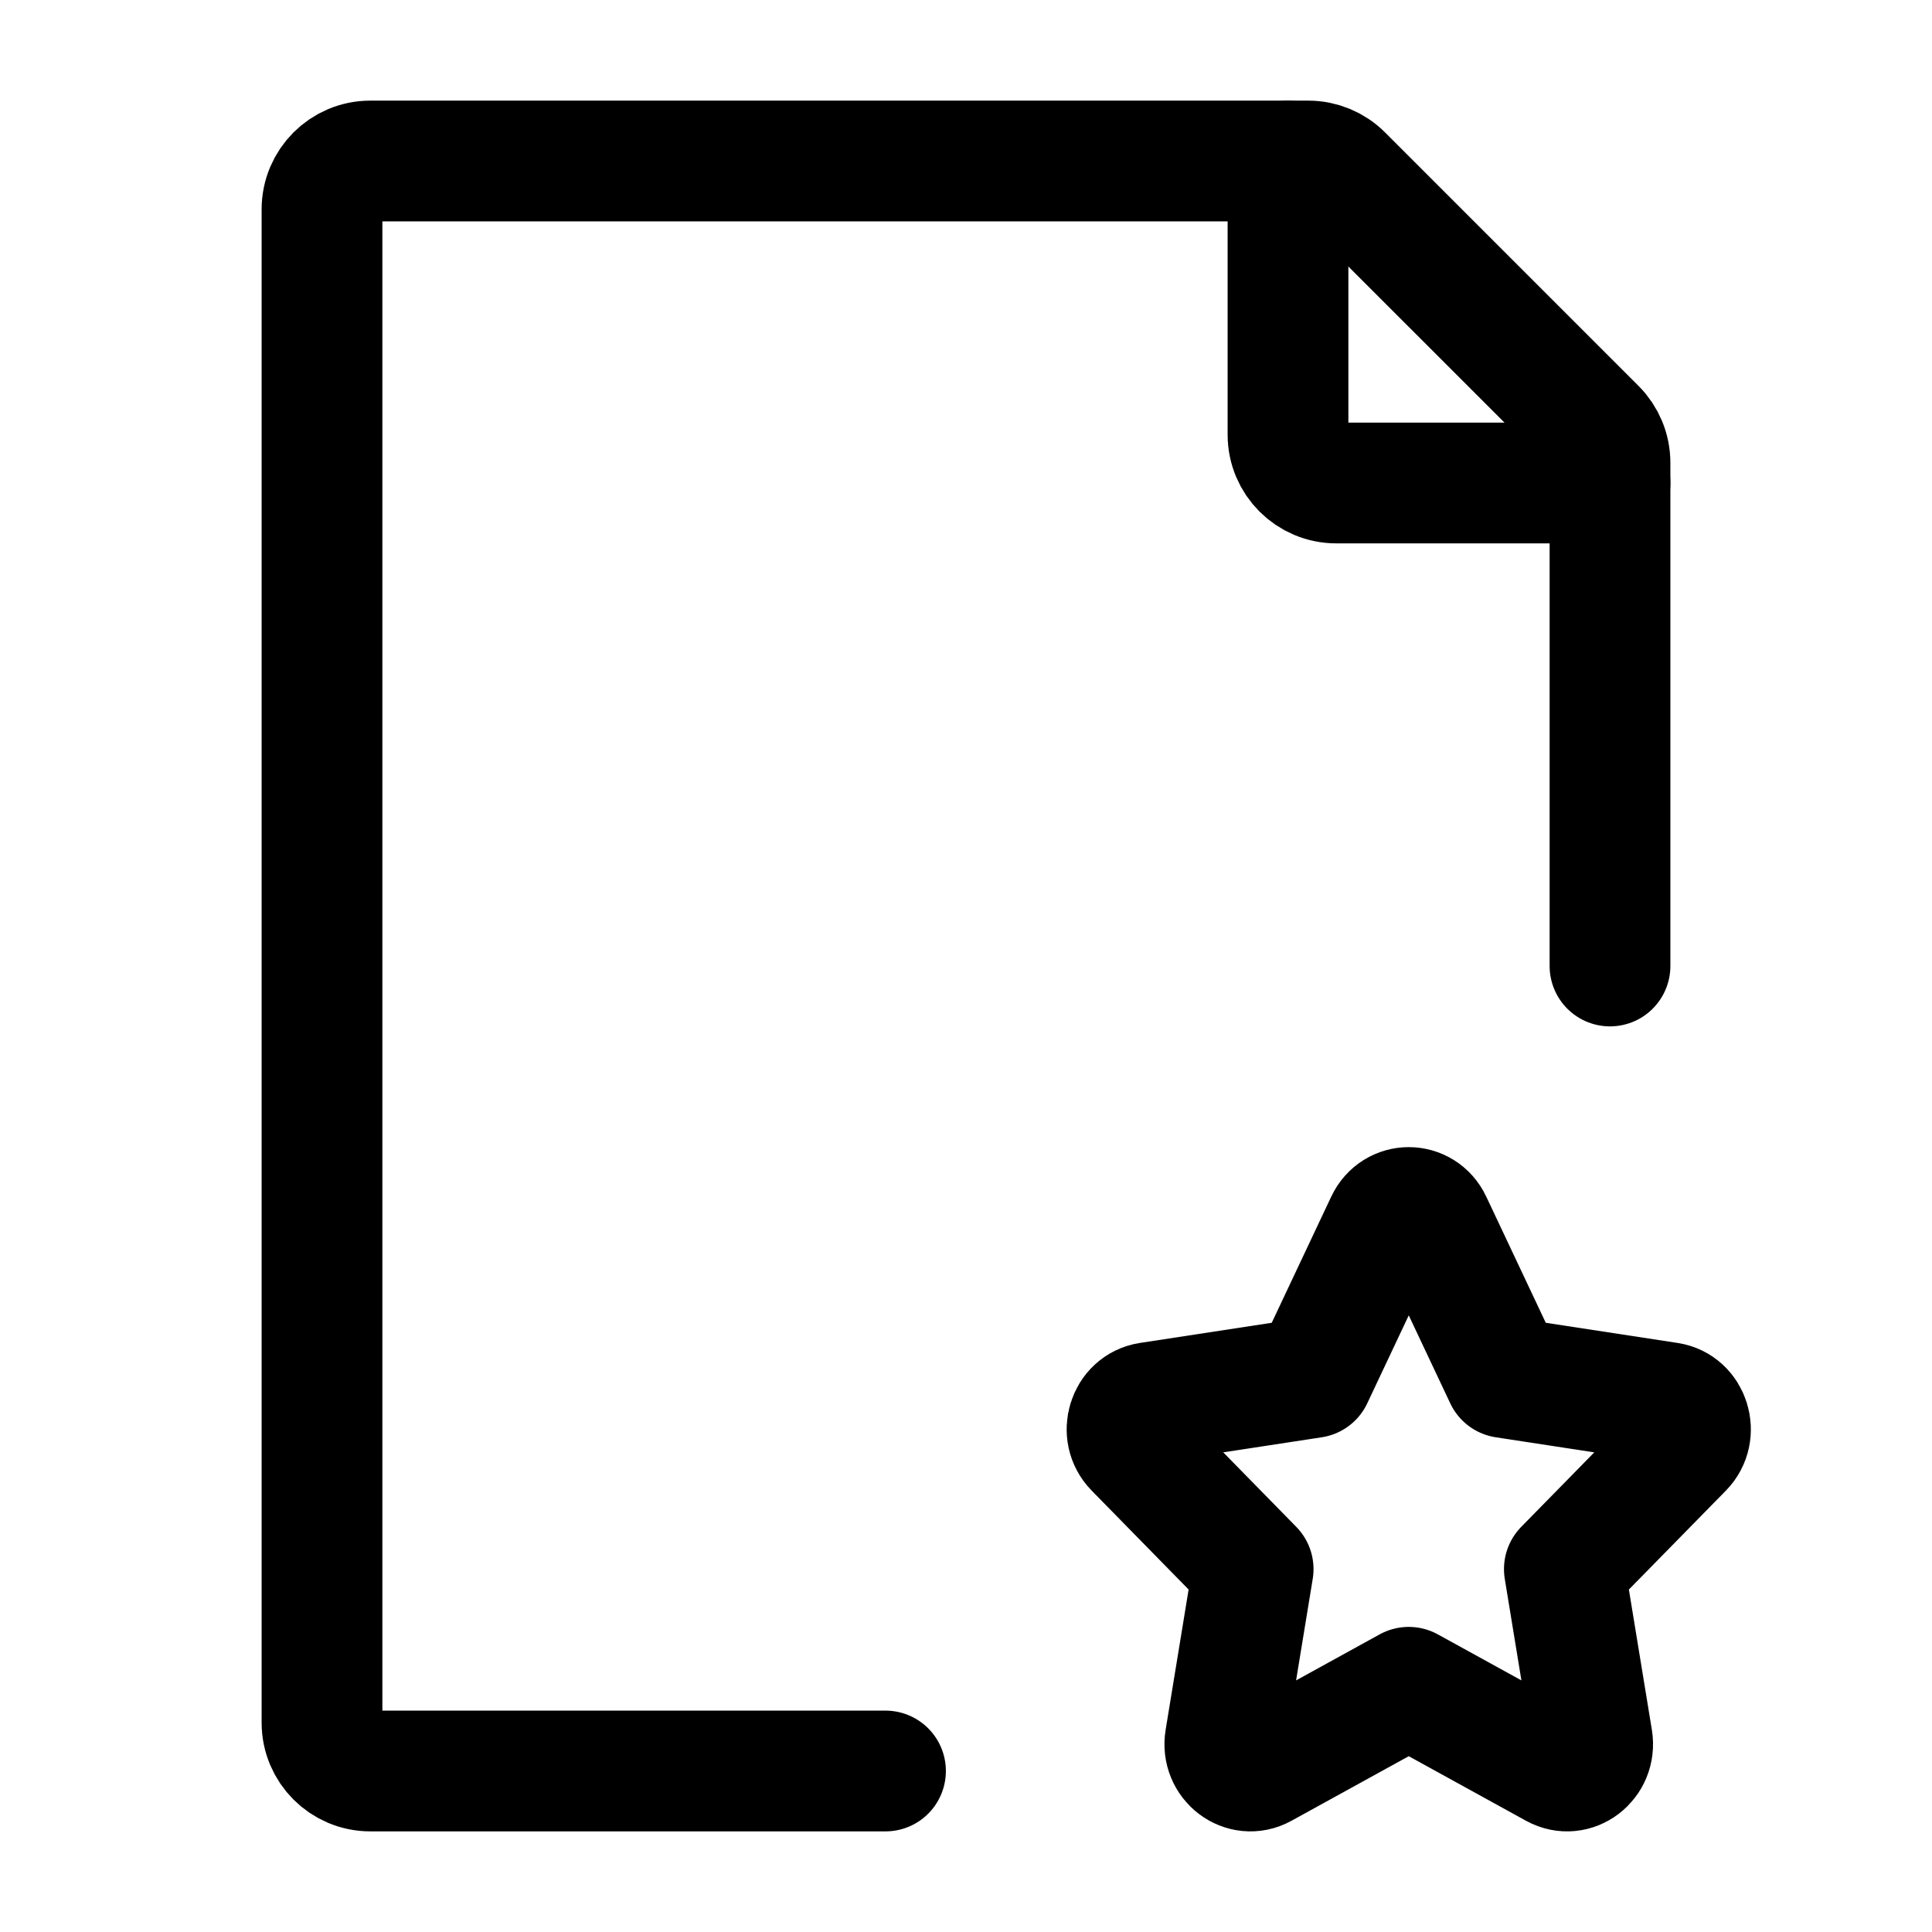
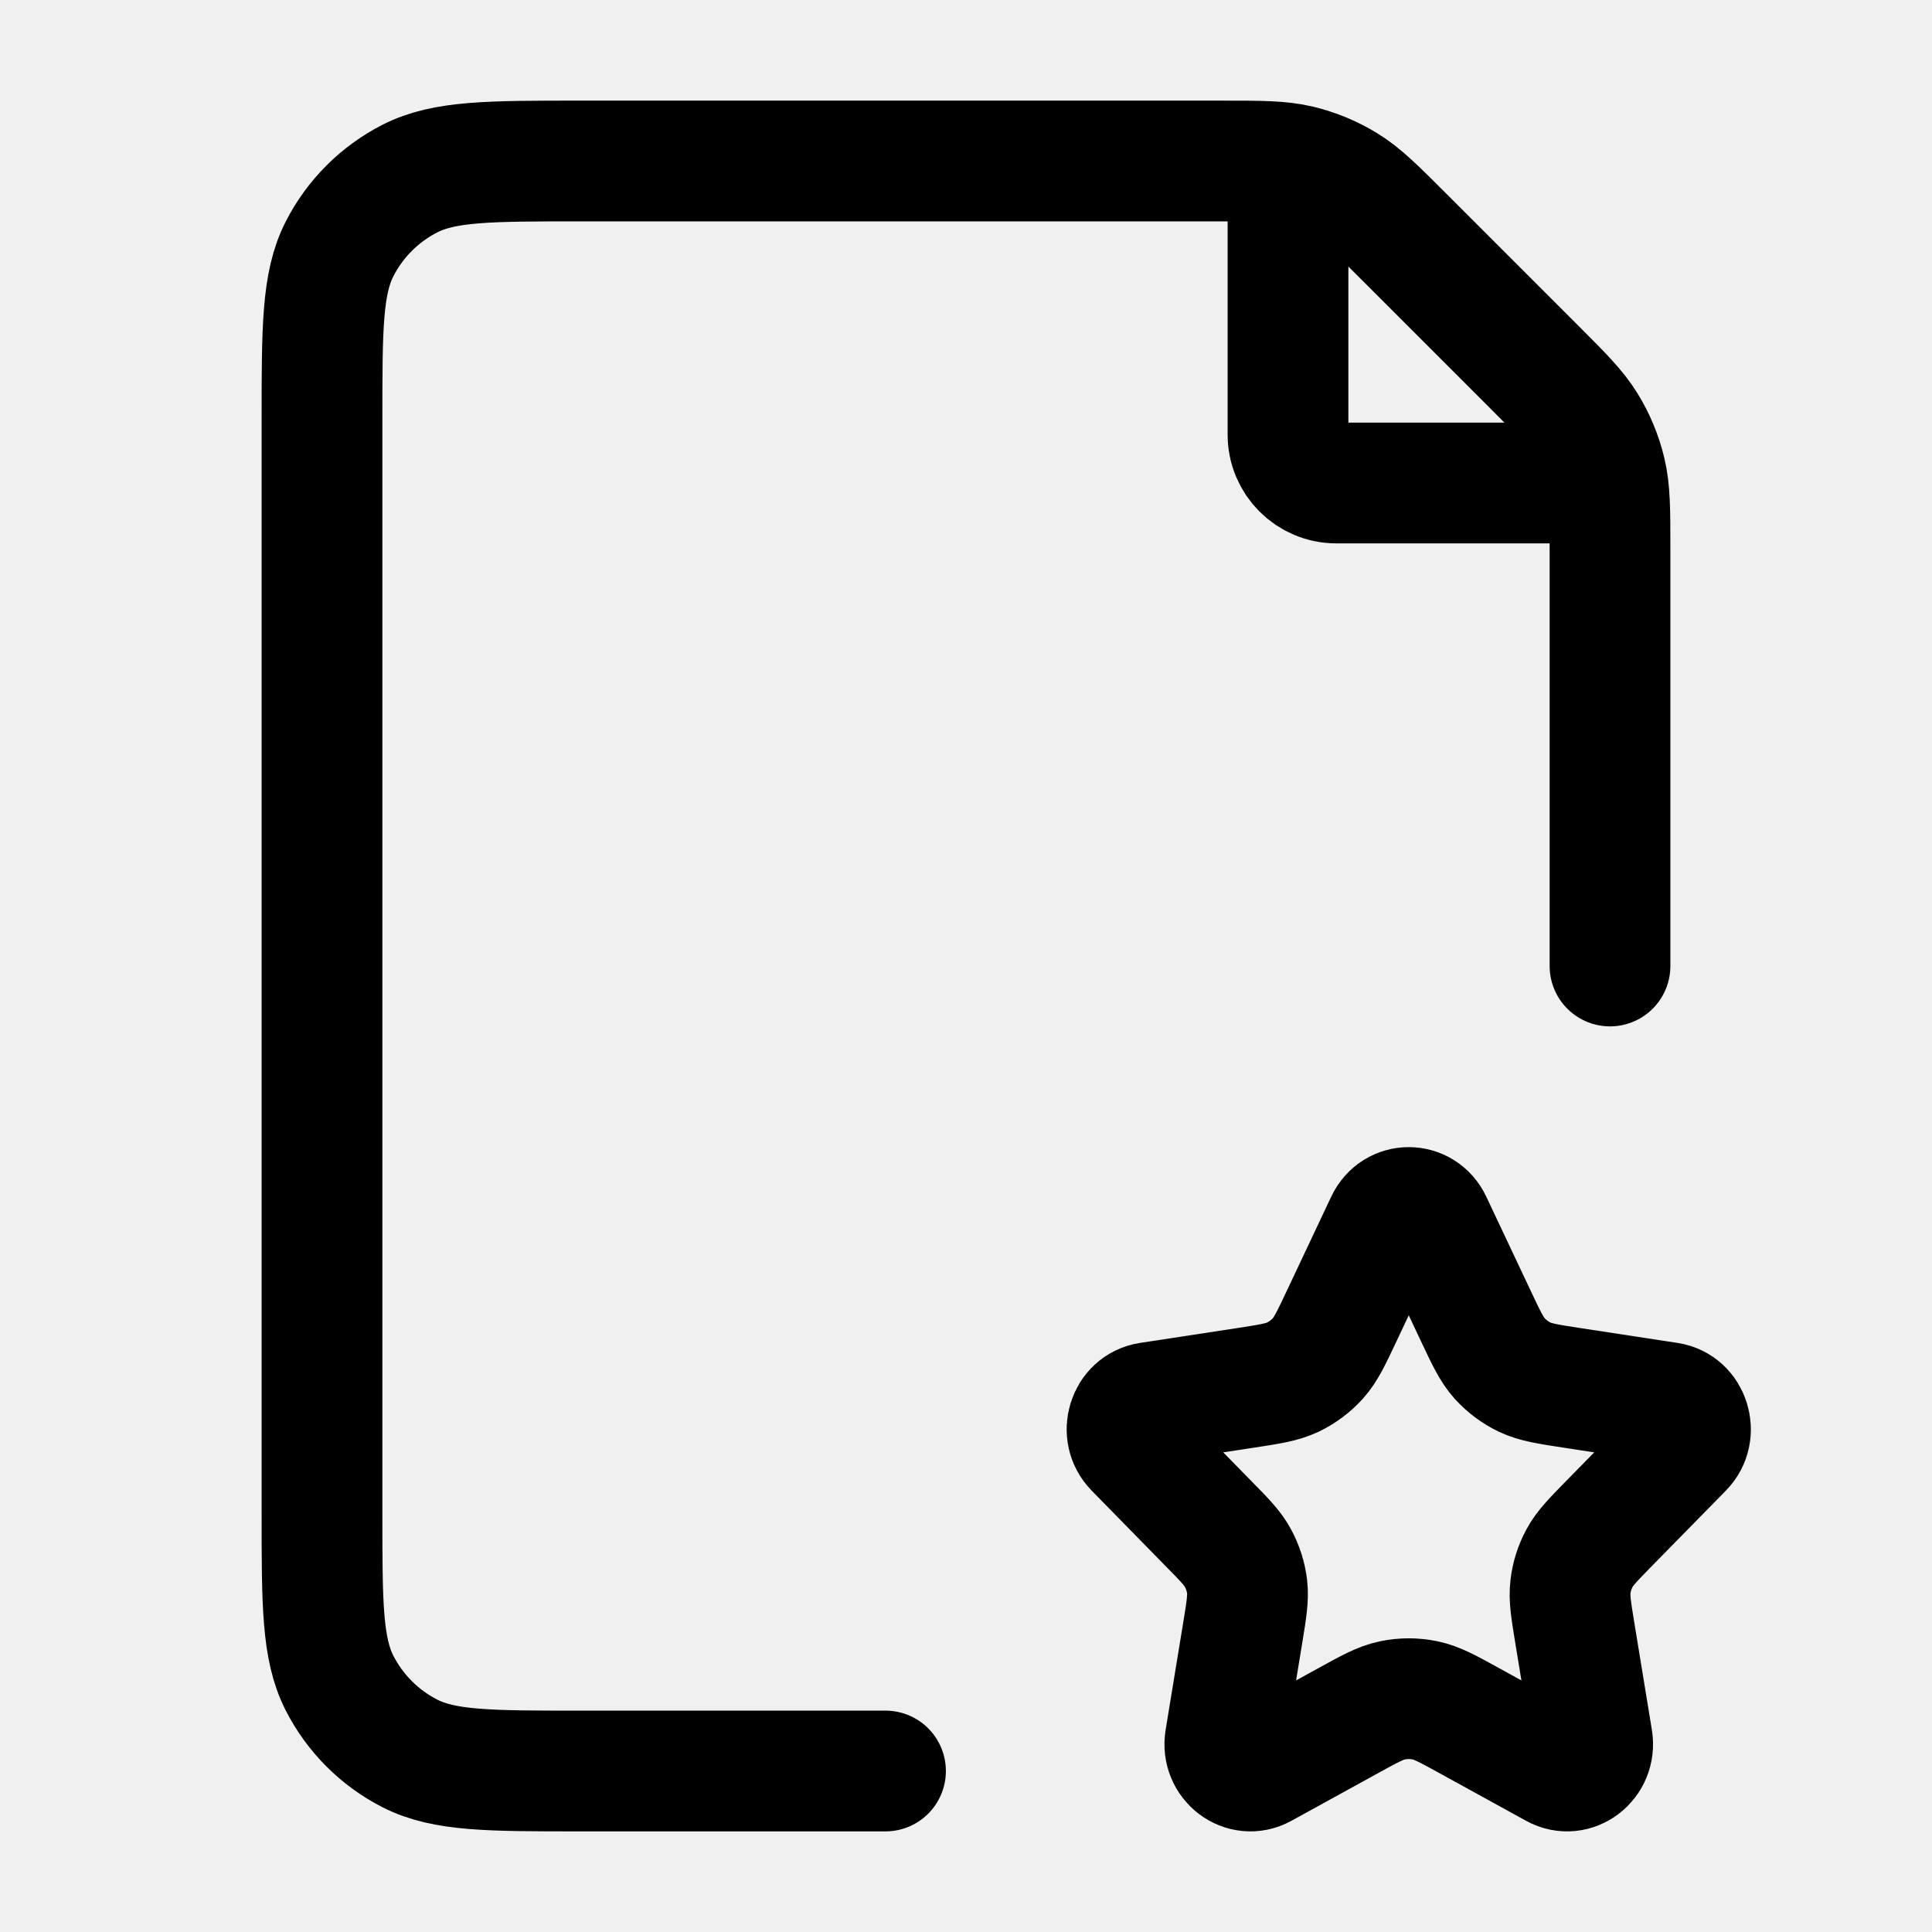
<svg xmlns="http://www.w3.org/2000/svg" width="24" height="24" viewBox="0 0 24 24" fill="none">
-   <rect width="24" height="24" fill="white" />
-   <path d="M16.306 17.113L17.215 15.186C17.331 14.938 17.669 14.938 17.785 15.186L18.694 17.113L20.727 17.424C20.988 17.464 21.092 17.8 20.904 17.992L19.433 19.492L19.78 21.61C19.824 21.882 19.552 22.09 19.318 21.961L17.5 20.96L15.682 21.961C15.448 22.09 15.176 21.882 15.22 21.61L15.567 19.492L14.097 17.992C13.908 17.8 14.012 17.464 14.273 17.424L16.306 17.113Z" stroke="black" stroke-width="1.5" stroke-linecap="round" stroke-linejoin="round" />
-   <path d="M20 12V5.749C20 5.589 19.937 5.437 19.824 5.324L16.676 2.176C16.563 2.063 16.411 2 16.252 2H4.6C4.269 2 4 2.269 4 2.6V21.4C4 21.731 4.269 22 4.6 22H11" stroke="black" stroke-width="1.5" stroke-linecap="round" stroke-linejoin="round" />
-   <path d="M16 2V5.4C16 5.731 16.269 6 16.6 6H20" stroke="black" stroke-width="1.5" stroke-linecap="round" stroke-linejoin="round" />
+   <path d="M15.464 17.242C15.772 17.195 15.925 17.171 16.059 17.108C16.177 17.051 16.283 16.972 16.371 16.875C16.47 16.765 16.536 16.625 16.669 16.343L17.215 15.186C17.331 14.938 17.669 14.938 17.785 15.186L18.331 16.343C18.464 16.625 18.53 16.765 18.629 16.875C18.717 16.972 18.823 17.051 18.941 17.108C19.075 17.171 19.228 17.195 19.536 17.242L20.727 17.424C20.988 17.464 21.092 17.8 20.904 17.992L20 18.913C19.792 19.125 19.688 19.231 19.621 19.356C19.562 19.466 19.523 19.587 19.509 19.711C19.492 19.852 19.516 19.999 19.564 20.292L19.78 21.61C19.824 21.882 19.552 22.09 19.318 21.961L18.271 21.385C17.99 21.23 17.849 21.152 17.7 21.122C17.568 21.095 17.432 21.095 17.3 21.122C17.151 21.152 17.01 21.23 16.729 21.385L15.682 21.961C15.448 22.09 15.176 21.882 15.22 21.61L15.436 20.292C15.484 19.999 15.508 19.852 15.492 19.711C15.477 19.587 15.438 19.466 15.379 19.356C15.312 19.231 15.208 19.125 14.999 18.913L14.097 17.992C13.908 17.8 14.012 17.464 14.273 17.424L15.464 17.242Z" stroke="black" stroke-width="1.5" stroke-linecap="round" stroke-linejoin="round" />
+   <path d="M20 12V6.825C20 6.336 20 6.092 19.945 5.862C19.896 5.657 19.815 5.462 19.705 5.283C19.582 5.082 19.409 4.909 19.063 4.563L17.437 2.937C17.091 2.591 16.918 2.418 16.717 2.295C16.538 2.185 16.343 2.104 16.139 2.055C15.908 2 15.664 2 15.175 2H7.2C6.08 2 5.52 2 5.092 2.218C4.716 2.41 4.41 2.716 4.218 3.092C4 3.52 4 4.08 4 5.2V18.8C4 19.92 4 20.48 4.218 20.908C4.41 21.284 4.716 21.59 5.092 21.782C5.52 22 6.08 22 7.2 22H11" stroke="black" stroke-width="1.5" stroke-linecap="round" stroke-linejoin="round" />
+   <path d="M16 2.5V5.4C16 5.731 16.269 6 16.6 6H19.5" stroke="black" stroke-width="1.5" stroke-linecap="round" stroke-linejoin="round" />
</svg>
